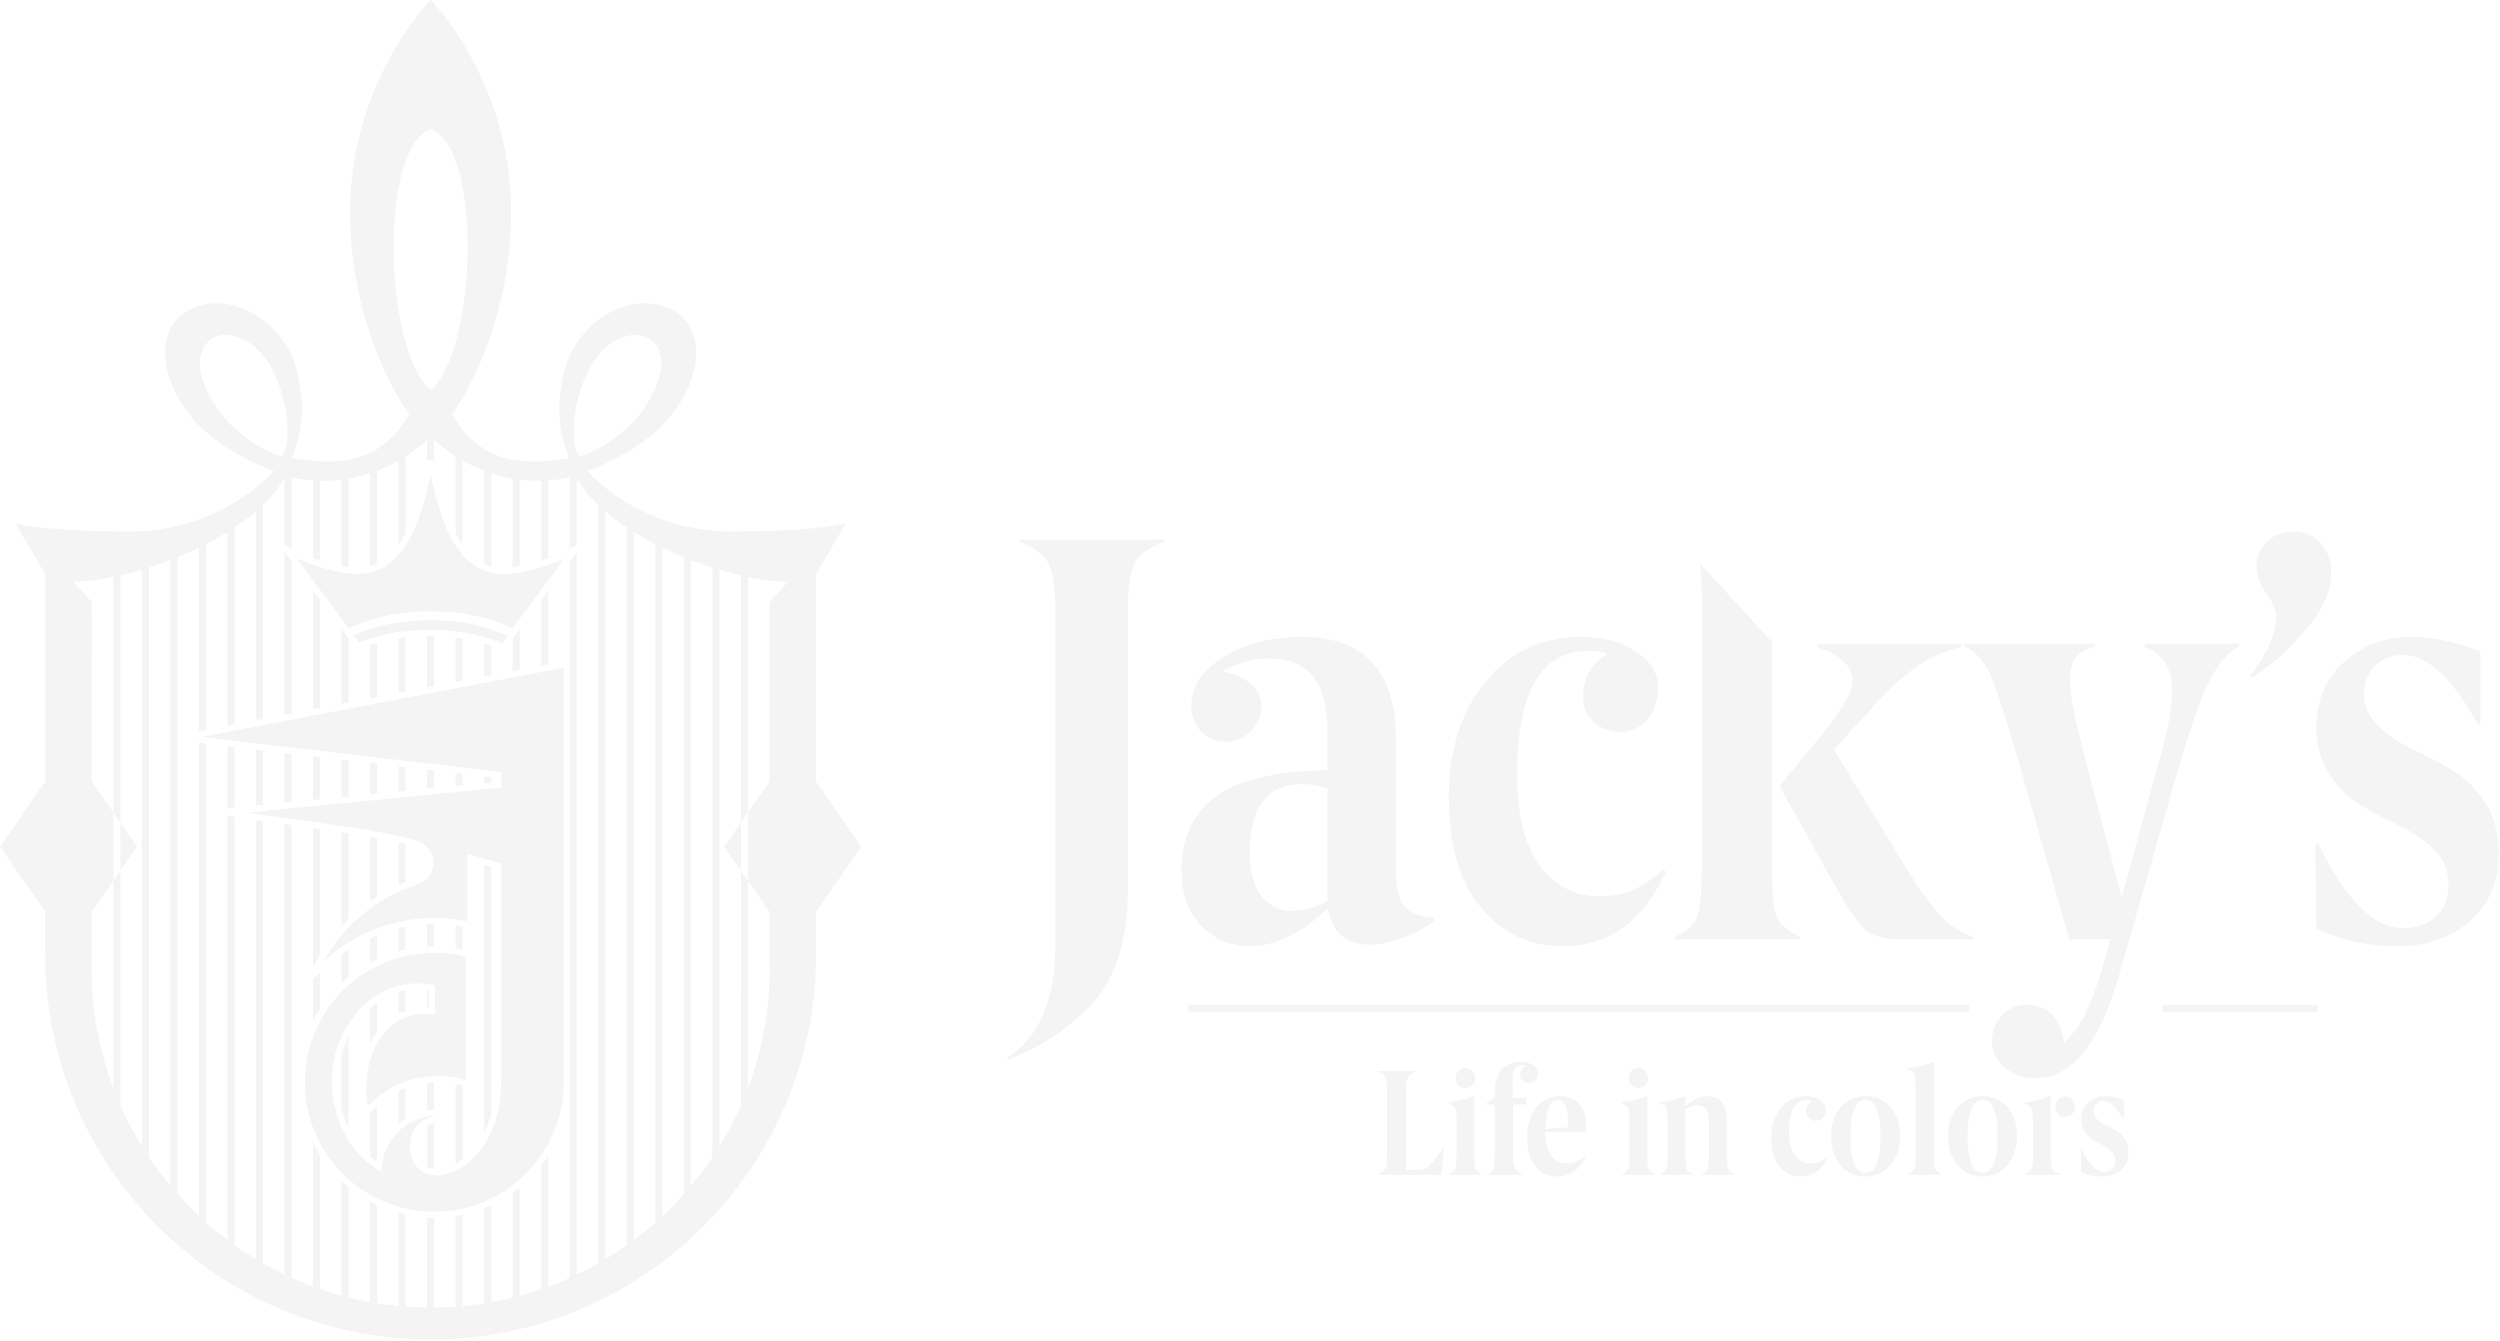
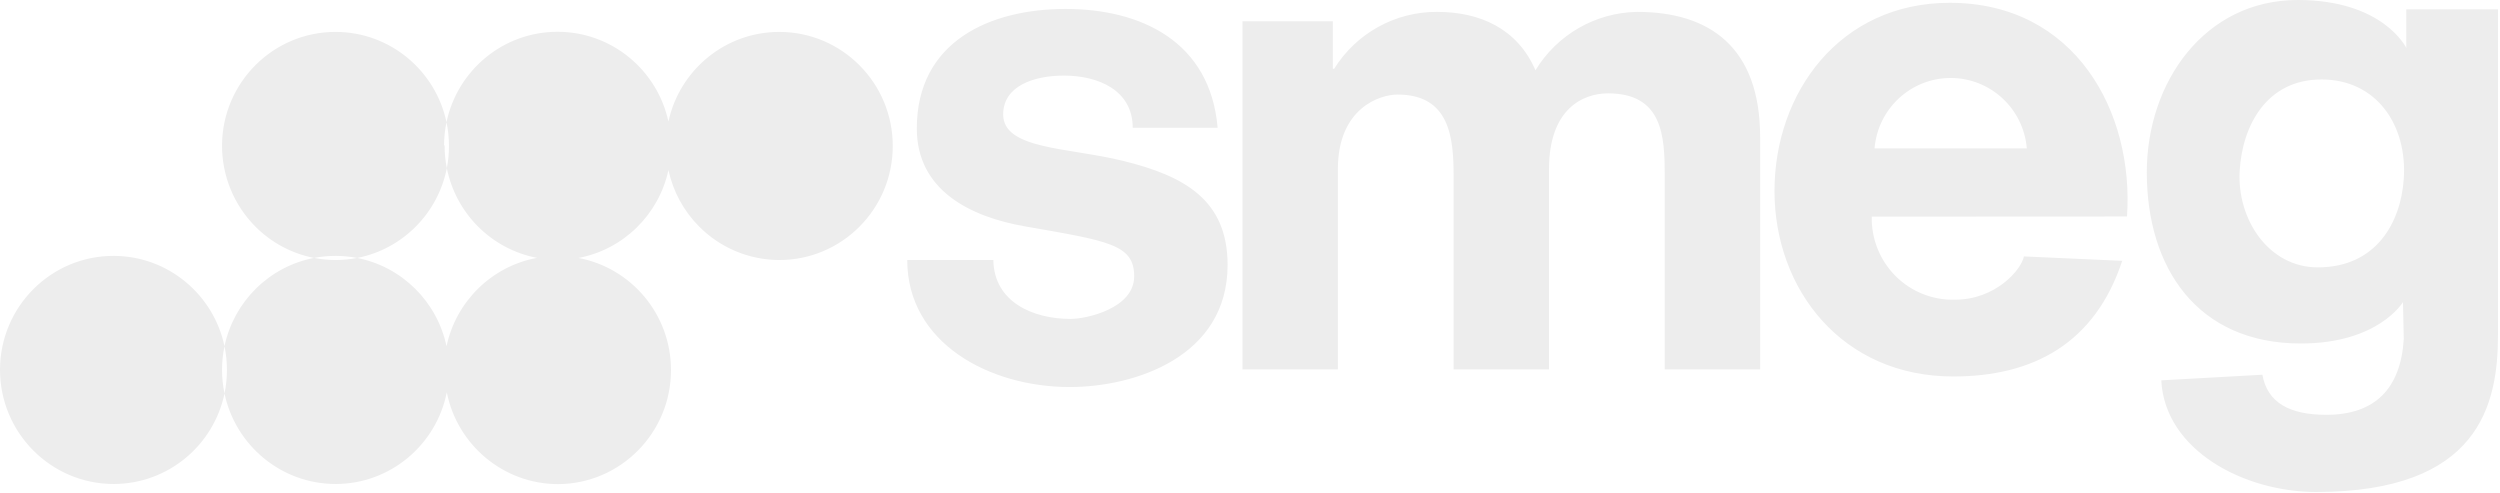
- <svg xmlns="http://www.w3.org/2000/svg" width="442" height="237">
-   <path fill="#9E9E9E" d="M76.137 0l.017.021c.47.482 13.857 14.419 14.193 36.448.344 22.424-10.442 36.805-10.442 36.805 4.922 8.13 11.312 9.17 19.97 7.857.005 0 .788-.104.786-.114-1.81-4.493-2.43-9.261-.876-15.421 2.297-9.13 12.341-14.67 19.32-10.638 6.324 3.648 4.626 13.295-1.854 20.074-5.209 5.452-13.42 8.223-13.42 8.223s9.112 10.899 26.057 10.73c16.948-.172 19.687-1.54 19.687-1.54l-5.308 9.073.009 36.667 7.993 11.51-7.987 11.5.002 7.479c0 37.625-30.507 68.13-68.128 68.13-37.644 0-68.17-30.467-68.17-68.13l.001-7.478L0 149.695l7.994-11.51.008-36.667-5.307-9.074s2.739 1.369 19.684 1.541c16.95.169 26.059-10.73 26.059-10.73l-.025-.009c-.493-.17-8.349-2.935-13.396-8.214-6.476-6.78-8.175-16.426-1.85-20.074 6.976-4.032 17.02 1.51 19.32 10.638 1.55 6.16.934 10.928-.876 15.42-.003.007.778.115.783.115 8.66 1.313 15.048.275 19.972-7.857 0 0-10.785-14.381-10.442-36.805C62.26 14.436 75.651.5 76.118.021L76.137 0zm-.083 77.276l.045-.04a30.058 30.058 0 01-5.163 3.916l-.285.167.237-.138a34.7 34.7 0 00.82-.505V94.3a16.724 16.724 0 01-1.234 2.072v-14.95l.068-.04-.393.223c-4.096 2.274-8.64 3.459-13.38 3.39l-.352-.008-.334-.012-.158-.006-.43-.024-.107-.005a28.101 28.101 0 01-3.727-.499 81.9 81.9 0 00-1.114-.324l-.046.082.046-.08c.002-.004.697.202.988.286v12.628l-1.234-.655V84.554l.048-.08.042-.078-.09.158-.161.275c-.928 1.53-2.14 2.99-3.567 4.369l-.083.078v37.833l-1.231.232V90.394l-.061.053a39.648 39.648 0 01-4.31 3.182l-.255.161.202-.127c.206-.131.41-.264.611-.398v34.807l-1.231.235V94.055l.107-.069-.287.179a54.9 54.9 0 01-4.03 2.242l-.464.231-.466.228a65.61 65.61 0 01-4.272 1.875l-.393.155.335-.13.615-.246-.001 112.571.5.555a60.253 60.253 0 008.154 7.43l.201.15c.204.157.408.308.613.458l.62.447-.001-.004.055.039a60.038 60.038 0 003.078 2.043l.679.413v.001l.055.033.056.034.078.046.425.253.619.358-.001-.004.483.274a59.78 59.78 0 003.3 1.708l.028.014c.41.196.819.387 1.234.573l-.001-.004.432.195c.854.377 1.718.734 2.592 1.071l.787.296c.204.08.41.153.615.226l.236.082.124.044.108.037.149.053-.001-.003.634.217c.893.297 1.796.573 2.707.829l.47.127.445.121c1.223.322 2.46.606 3.713.852l.886.166v-17.76c.405.217.815.423 1.234.617v17.351l.72.112c.955.14 1.916.257 2.885.35l.442.04-.238-.022v-16.437c.408.111.819.208 1.233.296v16.244l.508.038a60.937 60.937 0 007.882 0l.465-.035v-16.004c.415-.068.825-.144 1.234-.232v16.135l-.616.054-.43.033.321-.023a60.081 60.081 0 003.855-.438l.68-.106v-16.809c.415-.166.828-.343 1.232-.526l-.001 17.129.929-.174c.938-.185 1.87-.39 2.792-.618l.09-.023v-18.529a25.42 25.42 0 001.234-.94v19.147l-.582.155-.507.129.473-.12.034-.009.178-.045a59.444 59.444 0 003.62-1.079l.594-.203v-21.868c.436-.563.85-1.137 1.234-1.737v23.165l.822-.309a59.518 59.518 0 002.591-1.072l.395-.178v-34.297l.003-.027.008-37.855c.007-12.263 0-24.524 0-36.787h-.01v-17.64l1.233-1.661v127.696l.064-.03a59.708 59.708 0 003.297-1.709l.449-.256V89.276l-.082-.078c-1.426-1.38-2.638-2.84-3.566-4.369l-.162-.274v-.001l-.099-.172.052.093.047.08v11.794c-.406.203-.831.42-1.233.624V84.406c.29-.084.987-.29.987-.286l.064.113-.064-.115c0-.004-1.107.322-1.111.324a28.101 28.101 0 01-3.728.499l-.241.013.284-.015v13.768c-.419.146-.83.282-1.233.415V84.994l.182-.007.086-.001.11-.005.238-.008.089-.005h.024l.204-.013-.228.013-.327.013-.196.006-.373.01c-6.88.099-13.347-2.443-18.632-7.124l-.266-.24.141.13.007.008v3.654l-1.232-.006V77.77l.002-.007.29-.26.242-.228zm-.534 138.002c.408.019.819.03 1.232.03v15.863h-1.087l-.145-.003v-15.89zm-15.133-6.444c.4.372.81.732 1.234 1.08v19.49c-.413-.103-.823-.21-1.234-.322v-20.248zm-5.042-6.748c.375.75.786 1.47 1.232 2.169l-.001 23.654-.148-.05-.232-.081-.76-.273-.091-.035v-25.384zm-5.044-56.398l.036.005 1.198.168-.001 80.047-.418-.187-.815-.383v-79.65zm-5.042-.713l1.232.179-.001 78.189-.322-.183-.721-.424-.134-.08-.055-.034v-77.647zm61.753-54.58v132.238l.71-.432a59.987 59.987 0 003.075-2.044l.026-.02V93.265c.404.268.815.53 1.232.792l-.001 125.18.23-.17a60.24 60.24 0 009.367-8.813l.411-.488-.53.624c-.206.237-.413.473-.623.707V98.52l.616.246.394.153-.451-.178c-5.277-2.099-10.457-4.924-14.396-8.294l-.06-.052zm-66.797 53.78l1.231.2v75.752l-.694-.5-.538-.401v-75.051zm75.652-47.969c.409.21.817.415 1.232.615v118.185c-.404.38-.817.754-1.232 1.12V96.206zm-80.696 35.137l1.233.141v84.636a56.436 56.436 0 01-1.233-1.122v-83.655zm64.477-13.295V178.8c0 7.612-.002 12.786-.004 12.786-.132 12.522-10.32 22.63-22.871 22.63-12.634 0-22.874-10.24-22.874-22.878 0-12.632 10.24-22.874 22.874-22.874 1.92 0 3.785.24 5.568.686v21.815c-1.394-.47-2.983-.684-4.52-.726h-.914a16.885 16.885 0 00-11.873 5.324 16.898 16.898 0 01-.276-3.05c0-7.144 4.004-14.323 12.15-13.09v-5.22a15.344 15.344 0 00-3.274-.339c-8.242 0-14.615 8.049-14.96 16.404-.285 6.847 3.044 13.9 8.779 16.912 0-5.393 4.268-9.784 9.63-9.931l.277-.004-.013.003c-.305.042-4.884.662-4.884 5.246 0 9.96 16.377 5.758 16.152-11.514h.006v-38.33l-6-1.702v11.922a28.943 28.943 0 00-5.785-.576 28.873 28.873 0 00-19.592 7.625 29.051 29.051 0 0116.375-13.47 4.087 4.087 0 00.8-7.56c-4.326-1.87-24.476-4.25-30.558-5.231l44.762-4.404v-2.769l-52.983-6.19 52.992-10.138 11.016-2.108zM30.28 98.947l-.436.168c-5.924 2.254-11.882 3.582-16.26 3.727-.204.006-.747-.133-.615.013l3.249 3.56-.009 31.737 3.834 5.519v12.046l-3.84 5.53v10.014c0 8.282 1.678 16.167 4.713 23.337l.038.087.333.77a59.704 59.704 0 003.901 7.383l.241.38-.344-.55V100.73c.409-.123.82-.251 1.234-.382l-.001 104.236.387.573a60.109 60.109 0 003.339 4.407l.294.348-.209-.248V99.006l.151-.059zm91.669-.017l.193.076v110.667l.103-.122a60.129 60.129 0 003.336-4.408l.374-.554V100.35c.414.131.823.26 1.231.382v101.94l-.403.647-.377.586-.043.066.01-.013.033-.053.196-.3a59.708 59.708 0 005.461-10.754l.167-.444.164-.433a59.824 59.824 0 003.674-20.712v-10.015l-3.838-5.526v-12.052l3.832-5.516-.006-31.649 3.248-3.648c.13-.15-.412-.007-.615-.013-4.495-.15-10.659-1.545-16.74-3.912zm197.29 94.88c1.011 0 1.853.228 2.517.674.669.444 1.002.985 1.002 1.621 0 .644-.165 1.143-.493 1.505a1.633 1.633 0 01-1.223.56 1.78 1.78 0 01-1.236-.465c-.326-.305-.486-.701-.478-1.168 0-.861.373-1.504 1.118-1.933-.2-.101-.493-.156-.882-.156-2.175 0-3.265 1.884-3.265 5.649 0 1.918.355 3.33 1.063 4.246.705.918 1.612 1.375 2.72 1.375 1.107 0 2.078-.417 2.91-1.247l.128.11c-1.028 2.27-2.596 3.415-4.695 3.423-1.537.008-2.798-.581-3.783-1.773-.988-1.187-1.478-2.87-1.478-5.046 0-2.179.562-3.952 1.682-5.328 1.126-1.362 2.587-2.047 4.394-2.047zm-43.45 0c1.381 0 2.497.423 3.345 1.26.849.84 1.274 2.182 1.274 4.025v1.014h-7.202c0 1.672.316 3.017.943 4.036.634 1.015 1.577 1.518 2.836 1.518 1.261 0 2.37-.459 3.33-1.375l.108.129c-1.175 2.38-2.872 3.579-5.095 3.587-1.604-.008-2.897-.617-3.871-1.827-.98-1.209-1.466-2.897-1.466-5.066 0-2.176.537-3.934 1.607-5.286 1.067-1.347 2.47-2.023 4.191-2.015zm54.063 0c1.75 0 3.19.621 4.329 1.857 1.137 1.225 1.713 2.933 1.73 5.112 0 2.179-.574 3.924-1.724 5.238-1.145 1.318-2.606 1.979-4.387 1.987-1.773-.008-3.226-.657-4.358-1.941-1.135-1.28-1.701-3.006-1.701-5.173 0-2.172.575-3.894 1.73-5.172 1.169-1.282 2.632-1.916 4.381-1.908zm20.7 0c1.747 0 3.189.621 4.326 1.857 1.139 1.225 1.713 2.933 1.732 5.112 0 2.179-.577 3.924-1.724 5.238-1.145 1.318-2.608 1.979-4.39 1.987-1.77-.008-3.223-.657-4.357-1.941-1.133-1.28-1.7-3.006-1.7-5.173 0-2.172.575-3.894 1.731-5.172 1.169-1.282 2.632-1.916 4.381-1.908zm21.812 0c.914 0 1.95.223 3.11.661v3.354h-.108c-1.181-2.126-2.32-3.19-3.419-3.19-.507 0-.939.158-1.282.48-.347.318-.524.76-.533 1.327 0 .958.73 1.791 2.192 2.493.617.294 1.223.616 1.83.97.61.356 1.126.857 1.536 1.495.413.642.626 1.404.634 2.284.008 1.32-.425 2.375-1.305 3.15-.878.778-1.996 1.17-3.358 1.17-1.356 0-2.596-.276-3.708-.825l-.052-3.89h.132c1.257 2.593 2.563 3.89 3.914 3.89.581 0 1.067-.173 1.467-.518.398-.341.598-.834.598-1.47 0-.648-.206-1.179-.625-1.59a5.696 5.696 0 00-1.5-1.06 42.542 42.542 0 01-1.795-.943 4.537 4.537 0 01-1.5-1.432c-.418-.61-.63-1.34-.639-2.191-.008-1.234.41-2.238 1.257-3.007.85-.772 1.901-1.158 3.154-1.158zm-9.802 0v10.626c0 1.1.103 1.833.31 2.208.208.37.665.68 1.366.933v.107h-6.112v-.107c.56-.253.92-.57 1.07-.96.157-.39.231-1.22.231-2.489v-5.722c0-1.271-.082-2.082-.236-2.43-.155-.343-.572-.65-1.244-.92v-.128c1.472-.137 2.969-.511 4.486-1.118h.129zm-71.333 0v10.653c-.008 1.118.065 1.853.223 2.206.15.36.522.661 1.106.912v.103h-5.794v-.103c.579-.25.943-.552 1.099-.912.156-.353.23-1.088.23-2.206v-6.133c0-1.259-.079-2.057-.232-2.402-.158-.35-.575-.655-1.247-.92v-.132c1.434-.106 2.933-.46 4.487-1.066h.128zm-40.962-4.465v.11c-.69.265-1.147.618-1.368 1.048-.221.434-.333 1.192-.333 2.27v14.088h2.234c.606 0 1.116-.156 1.532-.468.41-.311.941-.894 1.58-1.738l1.195-1.544h.156l-.442 4.573h-11.223v-.107c.68-.234 1.128-.558 1.34-.973.196-.38.297-1.047.306-2.004v-11.878c0-1.1-.105-1.861-.318-2.28-.221-.425-.665-.756-1.328-.987v-.11h6.67zm47.707 4.465v1.832c1.312-1.22 2.643-1.832 3.98-1.832 2.218 0 3.33 1.4 3.33 4.205v6.42c0 1.135.08 1.88.234 2.234.16.356.532.655 1.122.908v.107h-5.794v-.107c.41-.173.701-.356.867-.558.16-.198.266-.5.329-.908.063-.406.097-1.075.105-2.012v-5.981c0-1.79-.69-2.685-2.074-2.685-.524 0-1.225.186-2.099.56v8.47c0 1.135.072 1.876.22 2.221.145.345.503.64 1.084.893v.107h-5.741v-.107c.58-.253.939-.548 1.086-.893.147-.345.217-1.086.217-2.221v-5.956c0-1.356-.07-2.21-.209-2.556-.137-.345-.553-.66-1.244-.947v-.128c1.436-.106 2.922-.46 4.461-1.066h.126zm43.918-6.059v16.712c-.01 1.099.074 1.834.242 2.198.173.364.556.67 1.137.92v.103h-5.924v-.103c.58-.25.943-.552 1.097-.912.158-.353.232-1.088.232-2.206v-12.219c0-1.257-.08-2.055-.236-2.4-.154-.345-.57-.657-1.242-.924v-.105c1.806-.156 3.328-.508 4.566-1.064h.128zm-72.947 0c.93 0 1.648.207 2.158.61.51.407.77.879.779 1.416 0 .536-.154.947-.461 1.244-.31.303-.682.45-1.12.45-.438 0-.807-.13-1.108-.4-.296-.267-.448-.62-.448-1.063 0-.69.36-1.259 1.082-1.699a3.833 3.833 0 00-.566-.05c-1.228 0-1.842.867-1.842 2.602 0 .754.017 1.591.048 2.518l.03.751h2.311v1.143h-2.311v9.14c0 1.077.111 1.818.336 2.216.226.4.666.714 1.312.948v.107h-6.032v-.107c.523-.253.85-.575.977-.973.13-.4.19-1.272.19-2.623v-8.708h-1.592v-.143l1.592-1v-1.179c-.007-1.703.423-2.993 1.286-3.875.867-.88 1.994-1.325 3.379-1.325zm-8.301 6.06v10.652c-.008 1.118.067 1.853.223 2.206.15.36.522.661 1.107.912v.103h-5.793v-.103c.579-.25.943-.552 1.097-.912.155-.353.231-1.088.231-2.206v-6.133c0-1.259-.08-2.057-.233-2.402-.156-.35-.573-.655-1.247-.92v-.132c1.436-.106 2.933-.46 4.487-1.066h.128zm89.882.637c-1.773 0-2.659 2.156-2.659 6.457 0 4.299.884 6.453 2.66 6.461 1.767-.008 2.654-2.162 2.654-6.46 0-4.302-.887-6.458-2.655-6.458zm-20.701 0c-1.77 0-2.657 2.156-2.657 6.457 0 4.299.886 6.453 2.657 6.461 1.773-.008 2.659-2.162 2.659-6.46 0-4.302-.886-6.458-2.659-6.458zm-253.072 4.045v8.18a3.774 3.774 0 01-1.232-.326v-7.332a5.479 5.479 0 011.232-.522zm3.81-6.866c.423.089.832.198 1.234.318v13.007a9.236 9.236 0 01-1.234.798v-14.123zm-13.897 3.861v9.09c-.059.243-.111.491-.153.742a13.624 13.624 0 01-1.08-.853v-7.732l.397-.423c.27-.287.548-.563.836-.824zm18.941-42.56l1.232.35v43.84c-.03.057-.063.111-.1.164a16.885 16.885 0 01-1.132 2.95v-47.304zm189.789 41.52c-.647 0-1.154.396-1.516 1.185-.362.788-.583 2.112-.674 3.971l4.067-.286c0-1.754-.151-3.009-.452-3.754-.305-.743-.78-1.116-1.425-1.116zM61.62 183.261v16.084a19.174 19.174 0 01-1.234-3.377v-9.515c.31-1.09.722-2.167 1.234-3.192zm10.086 9.112v5.343c-.43.257-.842.545-1.233.859v-5.672c.406-.196.817-.375 1.233-.53zm293.418 1.492c.47 0 .874.177 1.21.53.337.356.506.782.506 1.28 0 .51-.164.94-.493 1.285a1.61 1.61 0 01-1.223.52c-.482 0-.888-.17-1.221-.52a1.778 1.778 0 01-.493-1.272c0-.499.169-.928.506-1.292.336-.354.74-.53 1.208-.53zm-288.373-2.524v4.827a10.8 10.8 0 00-1.232.137v-4.867c.408-.049.819-.08 1.232-.097zm54.243-37.398l1.234 1.777v36.686l-.393 1.016a60.73 60.73 0 01-.84 2.001l-.001-41.48zm-109.722.001v41.48l-.32-.739a58.315 58.315 0 01-.91-2.279l-.001-36.689 1.231-1.773zm237.762 34.872c.484 0 .901.179 1.25.53.346.36.519.775.519 1.264 0 .484-.173.899-.518 1.25-.35.343-.767.516-1.25.516a1.54 1.54 0 01-1.192-.516 1.821 1.821 0 01-.47-1.25c0-.489.158-.903.47-1.263.311-.352.71-.531 1.191-.531zm30.585 0c.483 0 .9.179 1.25.53.346.36.519.775.519 1.264 0 .484-.173.899-.518 1.25a1.73 1.73 0 01-1.25.516 1.54 1.54 0 01-1.192-.516 1.811 1.811 0 01-.47-1.25c0-.489.156-.903.47-1.263.311-.352.71-.531 1.191-.531zm80.746-74.973v.512c-1.64.461-2.783 1.126-3.447 1.996-.682.871-.991 2.305-.958 4.3 0 1.999.752 5.923 2.255 11.792l6.895 26.247 6.379-23.329c1.895-6.193 2.73-10.972 2.493-14.299-.24-3.345-1.843-5.58-4.847-6.707v-.512h16.792v.413c-1.825.867-3.55 2.798-5.137 5.8-1.602 3.002-3.636 8.787-6.11 17.354l-10.033 35.002c-3.48 12.15-8.41 18.223-14.777 18.223-2.202 0-4.027-.648-5.495-1.943-1.47-1.3-2.202-2.8-2.202-4.541 0-1.722.581-3.242 1.758-4.573 1.16-1.299 2.661-1.947 4.488-1.947 1.84 0 3.344.633 4.504 1.894 1.162 1.264 1.81 2.885 1.947 4.883 2.541-2.135 4.762-6.333 6.655-12.594l1.587-5.802-7.253.067-8.806-30.922c-2.457-8.463-4.231-13.857-5.288-16.158-1.076-2.286-2.562-3.876-4.455-4.743v-.413h23.055zM205.74 95.413v.411c-2.66.97-4.385 2.234-5.168 3.805-.787 1.553-1.179 4.486-1.179 8.787v49.147c0 9.198-2.423 16.162-7.27 20.906-2.389 2.27-4.608 4.027-6.654 5.288-2.065 1.28-4.522 2.51-7.373 3.703v-.492c5.665-3.535 8.5-10.24 8.5-20.104v-58.448c0-4.232-.395-7.147-1.178-8.737-.819-1.604-2.543-2.884-5.172-3.855v-.41h25.494zm-139.075 81.82v5.259a13.338 13.338 0 00-1.233 2.04v-6.316c.393-.35.806-.68 1.233-.983zm-10.088-5.221v6.408a24.226 24.226 0 00-1.232 2.16v-7.436l1.232-1.132zm15.13 3.107v3.598c-.427.145-.838.316-1.233.511v-3.833c.404-.11.814-.205 1.233-.276zm276.402 2.527v1.211H210.132v-1.21h137.977zm61.655 0v1.211h-27.421v-1.21h27.42zM75.52 175.078l.29.036v3.092l-.29-.012v-3.116zm-13.899-7.181v4.871a25.83 25.83 0 00-1.234 1.08v-5.1c.407-.293.817-.577 1.234-.851zm-6.276-21.501l1.232.177v22.31c-.097.168-.194.336-.289.504l-.943 1.69v-24.681zm11.32 18.903v4.303c-.419.196-.83.404-1.233.62v-4.405c.408-.181.816-.354 1.233-.518zm5.042-1.442v4.05a24.6 24.6 0 00-1.233.3v-4.091c.41-.097.82-.181 1.233-.26zm8.855-.223c.415.057.825.124 1.234.195v4.078a26.048 26.048 0 00-1.234-.235v-4.038zm-3.81-.25v3.984c-.413 0-.824.013-1.232.032v-3.985c.408-.02.819-.03 1.232-.032zm202.812-50.77c3.89 0 7.134.87 9.692 2.596 2.577 1.705 3.857 3.79 3.857 6.246 0 2.472-.632 4.4-1.895 5.8-1.28 1.402-2.848 2.116-4.707 2.15-1.863 0-3.448-.596-4.762-1.792-1.263-1.175-1.878-2.695-1.842-4.505 0-3.31 1.431-5.784 4.299-7.438-.769-.394-1.895-.598-3.396-.598-8.38 0-12.577 7.252-12.577 21.758 0 7.39 1.366 12.831 4.095 16.364 2.713 3.533 6.212 5.29 10.478 5.29 4.267 0 8.004-1.604 11.212-4.797l.495.41c-3.96 8.758-10 13.156-18.09 13.192-5.92.035-10.784-2.234-14.573-6.826-3.804-4.574-5.7-11.059-5.7-19.435 0-8.396 2.17-15.221 6.485-20.529 4.333-5.257 9.966-7.886 16.929-7.886zm146.979 0c3.515 0 7.507.855 11.978 2.54v12.923h-.408c-4.558-8.192-8.943-12.288-13.175-12.288-1.962 0-3.619.614-4.947 1.842-1.333 1.23-2.015 2.939-2.05 5.12 0 3.688 2.816 6.894 8.448 9.608a92.403 92.403 0 017.048 3.737c2.354 1.364 4.333 3.295 5.92 5.75 1.588 2.477 2.407 5.41 2.44 8.808.034 5.084-1.638 9.145-5.033 12.13-3.38 3.005-7.697 4.506-12.935 4.506-5.221 0-10-1.057-14.282-3.173l-.207-14.983h.512c4.848 9.98 9.882 14.983 15.086 14.983 2.236 0 4.112-.665 5.649-1.996 1.537-1.316 2.303-3.208 2.303-5.665 0-2.493-.802-4.543-2.404-6.128-1.588-1.586-3.535-2.952-5.788-4.078a168.733 168.733 0 01-6.91-3.636c-2.252-1.314-4.197-3.14-5.784-5.512-1.605-2.353-2.424-5.17-2.457-8.444-.036-4.762 1.585-8.619 4.844-11.587 3.278-2.973 7.322-4.457 12.152-4.457zm-196.417 0c11.11 0 16.657 6.025 16.657 18.071v22.272c-.034 3.72.444 6.158 1.45 7.286 1.006 1.141 2.764 1.826 5.307 2.1v.41c-1.075 1.023-2.783 1.994-5.103 2.9-5 1.927-8.77 1.807-11.347-.357-1.263-1.128-2.032-2.697-2.289-4.695-4.76 4.42-9.366 6.653-13.804 6.689-3.396 0-6.263-1.194-8.6-3.6-2.339-2.39-3.499-5.701-3.499-9.933 0-5.425 1.912-9.676 5.75-12.712 3.842-3.056 10.513-4.673 20.052-4.88v-7.048c0-8.482-3.43-12.714-10.29-12.714-2.697 0-5.495.769-8.377 2.322 2.08.325 3.752 1.04 5.05 2.165 1.297 1.11 1.944 2.478 1.944 4.097 0 1.604-.615 3.04-1.842 4.284-1.23 1.244-2.695 1.876-4.402 1.876-1.725 0-3.175-.596-4.369-1.79-1.179-1.215-1.775-2.716-1.775-4.558 0-3.463 1.929-6.366 5.767-8.686 3.842-2.34 8.412-3.5 13.72-3.5zm116.638 1.23v.51c-2.798.666-5.443 1.845-7.935 3.553-2.508 1.705-5.358 4.366-8.548 8.002l-6.058 6.654 13.446 21.946c2.44 3.89 4.455 6.57 6.057 8.038 1.59 1.467 3.328 2.509 5.19 3.107v.406h-12.184c-3.347 0-5.632-.51-6.861-1.55-1.23-1.027-3.139-3.856-5.752-8.5L314.633 139l7.046-8.586c3.89-4.712 5.836-8.004 5.836-9.914 0-2.732-2.046-4.743-6.143-6.042v-.615h25.392zm-46.221-14.211l1.366 1.484 11.375 12.379v38.863c-.034 5.07.24 8.295.835 9.693.581 1.4 1.98 2.591 4.181 3.602v.406h-22.216v-.406c2.115-.973 3.446-2.17 3.991-3.602.548-1.434.82-4.66.82-9.693v-45.598c0-3.09-.117-5.467-.352-7.128zm-240.156 47.5l1.234.19v15.117c-.423.41-.834.834-1.234 1.272v-16.58zm169.945-8.51c-6.23 0-9.352 3.99-9.352 11.976 0 3.636.718 6.282 2.133 7.954 1.434 1.657 3.175 2.49 5.221 2.49 2.065 0 4.181-.579 6.366-1.739v-19.98c-1.757-.464-3.208-.702-4.368-.702zm-164.9 9.318l1.233.217v10.335c-.419.26-.83.53-1.233.812v-11.364zm5.042.962c.44.095.852.192 1.233.286v6.78c-.414.16-.825.332-1.233.509v-7.575zm-49.201-3.459l2.952 4.25-2.952 4.25v-8.5zm109.722.001v8.498l-2.95-4.248 2.95-4.25zm0-43.706c.42.097.826.185 1.234.27v41.659l-1.234 1.777v-43.706zm-109.721 0l-.001 43.705-1.231-1.773v-41.663c.406-.086.815-.172 1.232-.27zm18.94 30.194l1.232.143v10.72l-1.231.122v-10.985zm5.045.587l1.232.143v9.638l-1.232.12v-9.901zm5.042.59l1.234.145v8.547l-1.234.124v-8.817zm5.044.589l1.232.143v7.467l-1.232.123v-7.733zm5.042.587l1.234.146v6.38l-1.234.12v-6.646zm5.045.59l1.233.145v5.293l-1.233.126v-5.564zm5.042.591l1.233.141v4.213l-1.233.12v-4.474zm5.046.588l1.232.143v3.128l-1.232.118v-3.39zm5.042.587l1.234.145v2.04l-1.234.122v-2.307zm5.044.59l1.232.147v.954l-1.232.12v-1.221zM36.404 96.206v32.83l-1.233.236v-32.45l.37-.184.249-.122c.205-.102.41-.205.614-.31zm13.897 1.447l1.234 1.66v26.83l-1.234.236V97.653zm5.044 6.787l1.232 1.659v19.08l-1.232.236V104.44zm5.042 6.787l.394.533.545.728.295.4v11.327l-1.234.238v-13.226zm6.278 2.43v9.596l-1.233.233v-9.442c.4-.139.81-.267 1.233-.387zm5.042-.98v9.611l-1.233.234v-9.682c.406-.061.817-.114 1.233-.162zm4.242-.235c.27 0 .537.004.803.01v8.87l-1.232.238v-9.114l.43-.004zm4.613.28c.417.053.827.112 1.234.177v7.461l-1.234.234v-7.872zM405.536 93.98c1.895 0 3.463.682 4.727 2.047 1.263 1.366 1.894 3.124 1.894 5.258 0 3.123-1.47 6.449-4.385 9.948-2.935 3.497-6.145 6.347-9.642 8.551l-.392-.206c3.122-3.96 4.69-7.51 4.69-10.65 0-1.09-.578-2.424-1.738-3.992-1.162-1.568-1.741-3.175-1.741-4.813 0-1.62.612-3.052 1.842-4.299 1.23-1.23 2.817-1.844 4.745-1.844zm-319.93 19.788c.423.127.834.261 1.232.405v5.22l-1.232.234v-5.859zm6.276-2.54v7.2l-1.234.233v-5.77l.596-.803v-.002l.638-.859zm5.044-6.79v13.019l-1.233.238v-11.596l1.233-1.661zm-20.928 5.219c5.417 0 10.297 1.088 13.73 2.831l-.936 1.261c-3.356-1.484-7.853-2.391-12.794-2.391-4.804 0-9.185.857-12.51 2.267l-.945-1.27c3.417-1.664 8.183-2.698 13.455-2.698zm.162-25.703c.006.031.015.065.019.099 4.116 20.027 11.823 19.282 23.37 14.846.072-.025.14-.067.209-.101l-9.147 12.31c-4.104-2.028-9.291-3.039-14.476-3.034-5.186-.005-10.373 1.006-14.476 3.033l-9.147-12.31c.071.035.136.077.208.102 11.545 4.436 19.255 5.183 23.37-14.846.007-.034.015-.066.02-.1.008.034.014.072.02.104l.005.019.004-.02c.008-.033.015-.069.021-.102zm14.488.67c.409.07.82.13 1.234.182v15.31c-.42.076-.83.135-1.234.179V84.623zm-29.027 0v15.669a15.675 15.675 0 01-1.234-.177v-15.31c.413-.052.826-.111 1.234-.183zm5.044-1.388v16.45c-.398.175-.81.316-1.233.423V83.676c.414-.137.825-.282 1.233-.44zm18.941 0c.407.158.817.303 1.232.44v16.433a8.097 8.097 0 01-1.232-.423v-16.45zm-30.26 1.703l.149.007.355.021.075.003.038.003.12.003.227.01.107.002.16.006v14.128a85.071 85.071 0 01-1.232-.415V84.94zm25.216-4.263c.406.259.817.51 1.234.747v14.95a17.022 17.022 0 01-1.234-2.074V80.676zm32.689-7.592c10.444-14.242-4.066-19.295-9.67-6.65-2.457 5.543-2.813 12.718-1.103 14.208 1.743-.151 7.745-3.434 10.773-7.558zm-74.23 0c3.027 4.124 9.03 7.407 10.77 7.558 1.71-1.49 1.356-8.665-1.1-14.208-5.607-12.645-20.114-7.592-9.67 6.65zm37.114-50.307c-9.207 3.524-8.263 38.796-.044 46.177.033.031.056.031.09 0 8.24-7.402 9.128-42.775-.046-46.177z" opacity=".119" />
+ <svg xmlns="http://www.w3.org/2000/svg" width="813" height="160">
+   <path d="M812.342 3.04h-29.815v12.552S775.095 0 747.225 0c-30.247 0-49.086 26.71-49.086 56.026 0 31.097 16.419 55.679 50.08 55.679 25.277 0 33.228-13.464 33.228-13.464l.259 12.03c-.994 16.027-9.29 24.626-25.191 24.626-11.753 0-19.142-3.822-20.784-13.029l-32.883 1.824C704.015 146.493 729.811 160 753.274 160c52.802-.087 59.068-28.187 59.068-51.031V3.04zM691.7 70.402c2.334-33.92-16.808-69.49-57.641-69.49-35.778 0-56.994 29.273-56.994 61.194 0 31.922 21.907 60.326 58.117 60.326 25.926 0 46.062-10.684 54.963-37.611l-31.975-1.433c-.821 4.343-9.204 14.071-22.383 14.071a26.245 26.245 0 01-19.317-7.66 26.52 26.52 0 01-7.775-19.354l83.005-.043zM295.036 84.56c0 27.014 26.746 41.303 52.845 41.303 21 0 51.333-9.728 51.333-39.696 0-21.15-14.043-28.968-34.092-33.876-17.587-4.343-38.889-3.648-38.889-15.07 0-9.251 9.938-12.639 19.79-12.639 11.105 0 22.339 4.734 22.339 16.981h27.611C393.597 13.55 371.128 2.91 346.542 2.91c-24.587 0-48.395 10.554-48.395 38.87 0 20.066 17.284 28.709 35.172 31.836 27.093 4.734 35.519 5.82 35.519 16.243 0 10.423-15.469 13.854-20.698 13.854-12.185 0-24.888-5.472-25.105-19.153h-27.999zm109.018 35.57h31.024V54.984c0-19.675 13.482-24.235 19.401-24.235 16.895 0 18.235 13.855 18.235 26.406v62.975h31.024V54.984c0-19.718 11.192-24.626 19.185-24.626 17.846 0 18.451 14.028 18.451 26.84v62.932h31.024V44.647c0-29.533-16.679-40.782-40.012-40.782-13.523.228-25.992 7.387-33.055 18.98-5.92-13.681-18.235-18.98-31.975-18.98-13.598-.082-26.269 6.918-33.488 18.502h-.432V6.906h-29.382V120.13zM181.337 10.337c-17.762-.014-32.609 12.59-36.136 29.398-3.531-16.729-18.284-29.3-35.982-29.355-20.357-.064-36.92 16.455-37.016 36.916A37.275 37.275 0 0082.976 73.61a36.93 36.93 0 0019.15 10.266c-14.544 2.798-26.065 14.181-29.123 28.713-3.526-16.749-18.3-29.333-36.016-29.375C16.624 83.166.072 99.707 0 120.174c-.024 20.515 16.49 37.172 36.901 37.22 17.76 0 32.592-12.611 36.11-29.415 3.545 16.774 18.346 29.373 36.093 29.415 17.901 0 32.828-12.813 36.192-29.816 3.375 16.996 18.281 29.818 36.185 29.86 20.334-.096 36.759-16.709 36.727-37.148-.028-18.122-12.984-33.196-30.095-36.403 14.584-2.733 26.139-14.082 29.261-28.578a37.228 37.228 0 009.922 18.301 36.893 36.893 0 0026.129 10.95c20.357 0 36.869-16.57 36.9-37.032.032-20.462-16.428-37.084-36.786-37.148-17.706-.055-32.542 12.434-36.168 29.152-3.599-16.684-18.365-29.181-36.034-29.195zM73.011 127.979c.515-2.462.788-5.015.79-7.632a37.43 37.43 0 00-.798-7.758 37.445 37.445 0 00-.8 7.585 37.501 37.501 0 00.808 7.805zm43.127-44.092a36.905 36.905 0 01-7.034.673 36.8 36.8 0 01-6.978-.684 36.907 36.907 0 017.065-.662c2.375.006 4.698.237 6.947.673zm29.17-29.205a37.315 37.315 0 01-.728-7.429l-.173.043a37.43 37.43 0 01.794-7.561c.531 2.513.808 5.12.804 7.793a37.462 37.462 0 01-.697 7.154zm0 0c-2.892 14.749-14.48 26.355-29.17 29.205 14.536 2.82 26.027 14.21 29.073 28.724 3.087-14.628 14.749-26.06 29.435-28.75a36.93 36.93 0 01-19.294-10.294 37.236 37.236 0 01-10.044-18.885zm464.294-6.43c1.077-12.94 11.84-22.892 24.759-22.892s23.683 9.952 24.759 22.892h-49.518zm144.147 38.697c-16.03 0-26.314-15.679-25.407-31.357.821-14.593 8.642-29.75 26.617-29.75s27.957 14.983 26.747 32.356c-.951 14.115-8.944 28.751-27.957 28.751z" fill="#EDEDED" fill-rule="evenodd" />
</svg>
